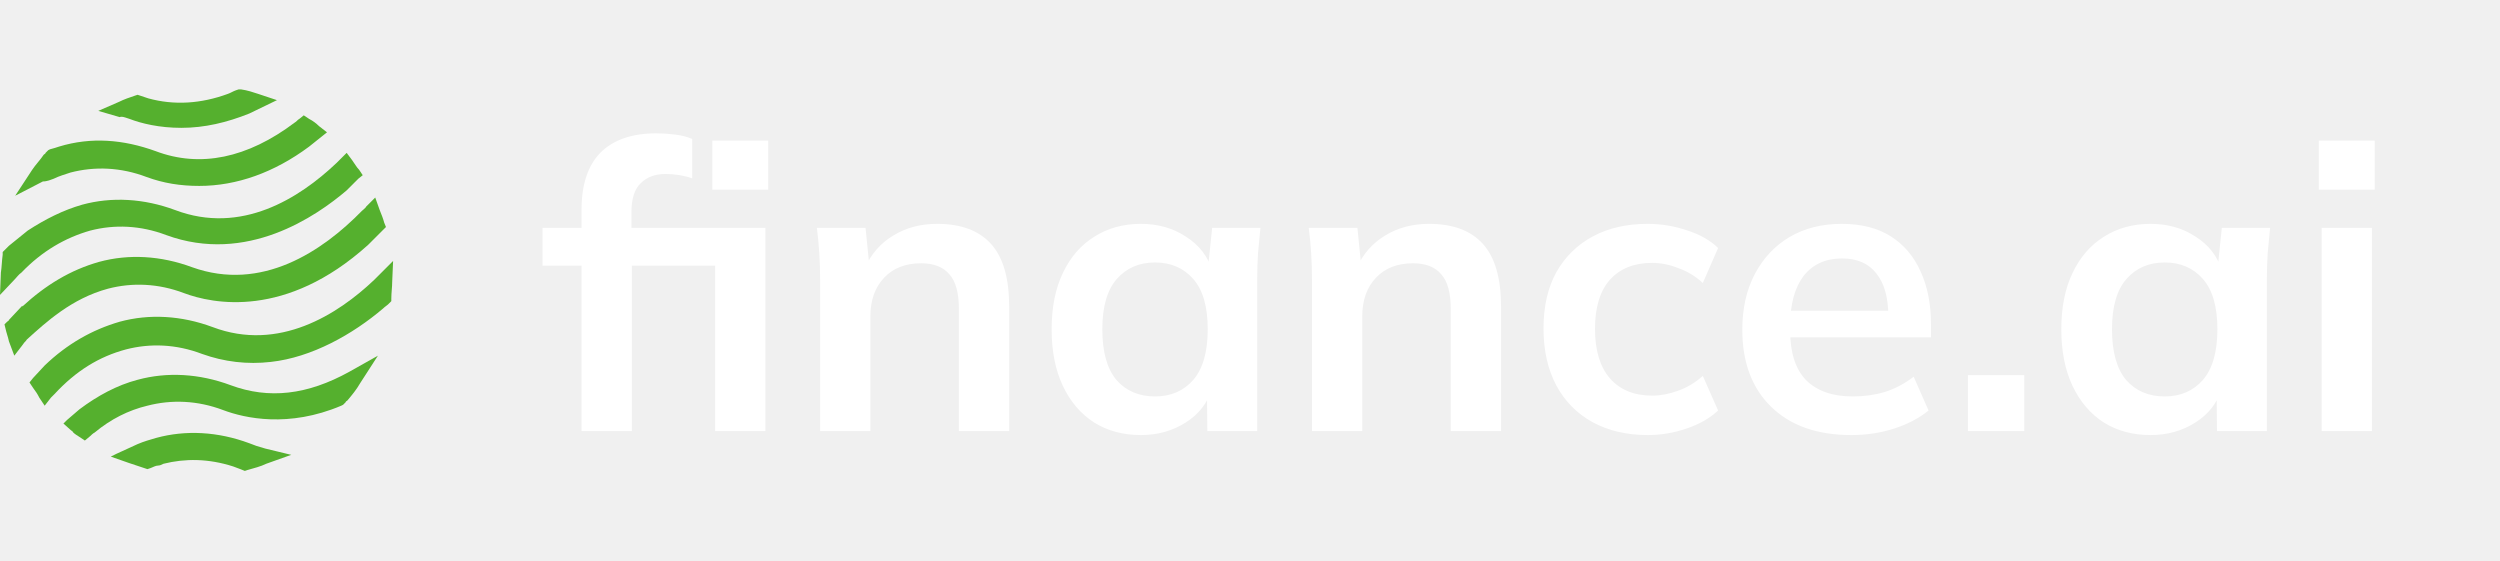
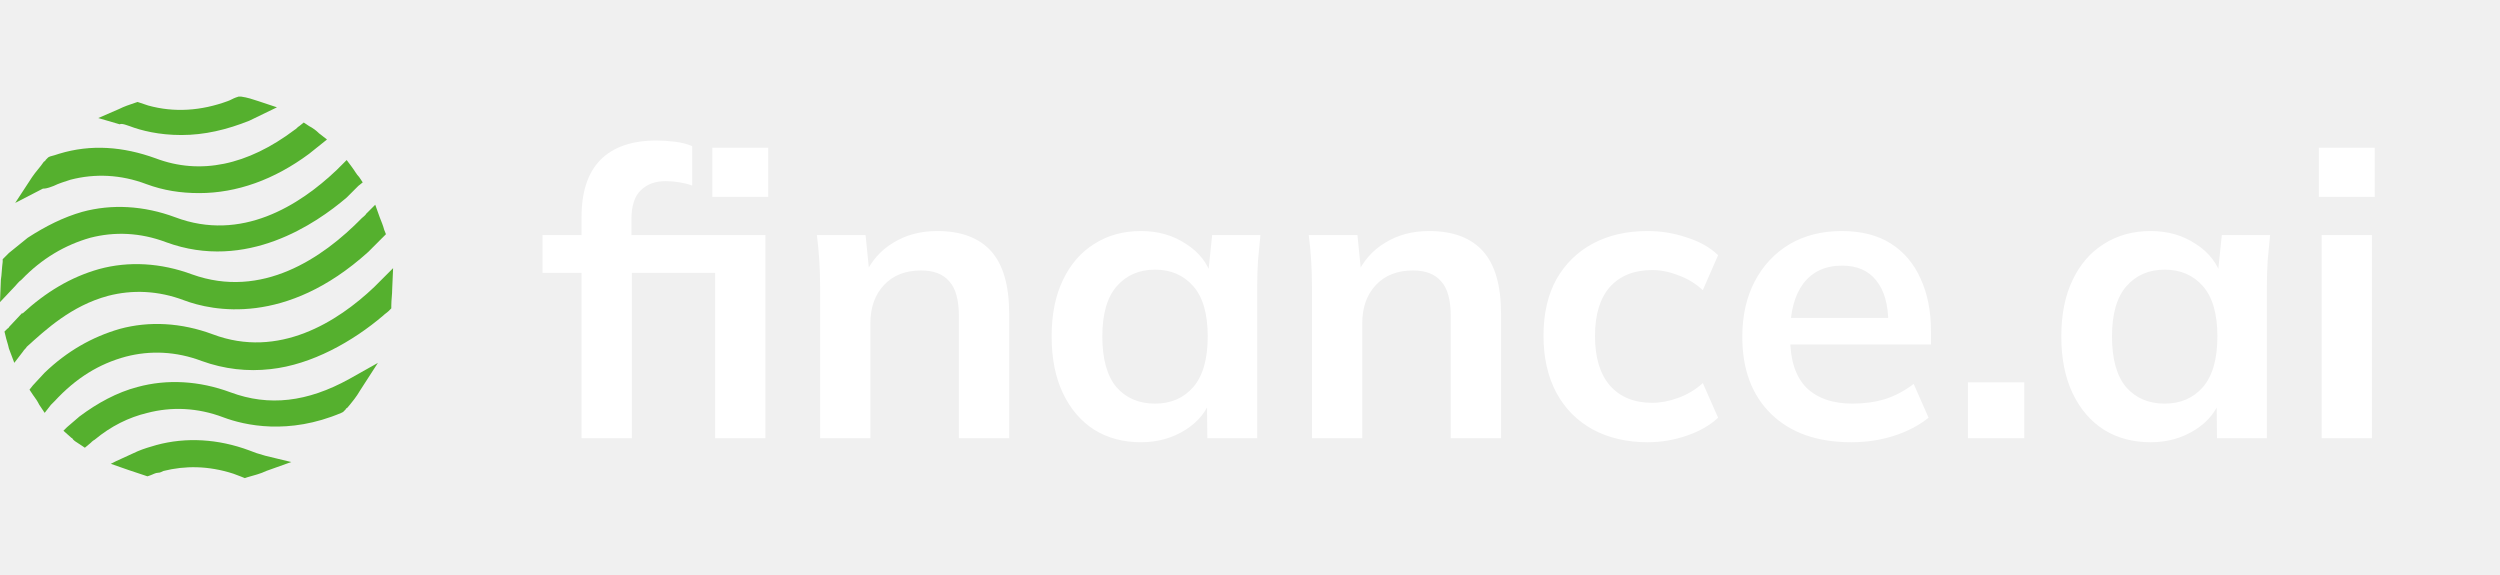
- <svg xmlns="http://www.w3.org/2000/svg" width="174" height="39" viewBox="0 0 174 39" fill="none">
-   <path d="M16.043 26.806C13.867 25.998 11.628 25.874 9.576 26.433C8.146 26.806 6.778 27.552 5.534 28.485L4.664 29.231L4.415 29.48L4.975 29.978C5.037 29.978 5.037 30.04 5.099 30.102C5.223 30.226 5.348 30.288 5.534 30.413L5.907 30.662L6.28 30.351C6.343 30.288 6.467 30.164 6.591 30.102C7.711 29.169 8.954 28.547 10.26 28.236C11.939 27.801 13.742 27.863 15.546 28.547C17.038 29.107 20.085 29.791 23.753 28.236L23.878 28.174L24.064 27.988C24.064 27.926 24.127 27.926 24.189 27.863C24.5 27.49 24.811 27.117 25.059 26.682L26.303 24.754L24.313 25.874C21.391 27.49 18.717 27.801 16.043 26.806Z" fill="#55B02E" />
-   <path d="M7.524 20.091C9.203 19.655 11.006 19.718 12.809 20.402C14.799 21.148 19.898 22.205 25.619 17.044L26.552 16.111L26.614 16.049L26.863 15.8L26.738 15.489C26.676 15.241 26.552 14.93 26.427 14.619L26.116 13.748L25.494 14.37C25.432 14.494 25.308 14.556 25.184 14.681C22.448 17.479 18.219 20.34 13.369 18.598C11.193 17.79 8.954 17.666 6.902 18.225C4.912 18.785 3.171 19.842 1.555 21.334V21.272L0.622 22.267C0.622 22.329 0.56 22.329 0.497 22.392L0.311 22.578L0.373 22.827C0.435 23.138 0.56 23.448 0.622 23.759L0.995 24.754L1.617 23.946C1.679 23.822 1.803 23.759 1.865 23.635C3.171 22.454 4.975 20.775 7.524 20.091Z" fill="#55B02E" />
-   <path d="M1.492 18.971C2.923 17.479 4.539 16.546 6.28 16.049C7.959 15.614 9.763 15.676 11.566 16.36C17.162 18.412 22.012 15.054 24.127 13.251L24.935 12.442L25.246 12.194L24.997 11.82C24.811 11.634 24.686 11.385 24.5 11.136L24.127 10.639L23.691 11.074C23.629 11.136 23.505 11.261 23.443 11.323C20.831 13.81 16.789 16.36 12.188 14.619C10.011 13.81 7.773 13.686 5.721 14.246C4.415 14.619 3.171 15.241 1.928 16.049L0.622 17.106C0.497 17.23 0.435 17.293 0.311 17.417L0.187 17.541V17.728C0.124 18.163 0.124 18.598 0.062 18.971L0 20.526L1.057 19.407C1.181 19.282 1.306 19.096 1.492 18.971Z" fill="#55B02E" />
-   <path d="M17.846 31.035L17.722 31.408L17.846 31.035C17.66 30.973 17.535 30.91 17.349 30.848C15.172 30.04 12.934 29.916 10.882 30.475C10.447 30.599 10.011 30.724 9.576 30.91L8.084 31.594L7.711 31.781L8.954 32.216C9.327 32.34 9.7 32.465 10.073 32.589L10.26 32.651L10.447 32.589C10.633 32.527 10.82 32.403 11.006 32.403C11.131 32.403 11.255 32.34 11.379 32.278C12.872 31.905 14.488 31.905 16.23 32.465C16.416 32.527 16.54 32.589 16.727 32.651L17.038 32.776L17.224 32.714C17.66 32.589 18.157 32.465 18.53 32.278L20.271 31.657L18.468 31.221C18.282 31.159 18.033 31.097 17.846 31.035Z" fill="#55B02E" />
-   <path d="M27.36 18.163L26.427 19.096C26.303 19.22 26.179 19.345 26.054 19.469C23.505 21.894 19.401 24.506 14.799 22.765C12.623 21.956 10.384 21.832 8.332 22.392C6.405 22.951 4.664 23.946 3.109 25.438L2.301 26.309L2.052 26.62L2.301 26.993C2.487 27.242 2.612 27.428 2.736 27.677L3.109 28.236L3.544 27.677C3.607 27.615 3.731 27.49 3.793 27.428C5.285 25.811 6.902 24.817 8.768 24.319C10.447 23.884 12.25 23.946 14.053 24.63C15.608 25.19 17.224 25.376 18.841 25.19C21.701 24.879 24.562 23.262 26.676 21.459C26.8 21.334 26.925 21.272 27.049 21.148L27.236 20.961V20.775C27.236 20.402 27.298 19.966 27.298 19.593L27.36 18.163Z" fill="#55B02E" />
-   <path d="M3.731 12.442L3.544 12.069L3.731 12.442C4.104 12.256 4.539 12.132 4.912 12.007C6.591 11.572 8.394 11.634 10.198 12.318C11.379 12.753 12.561 12.94 13.867 12.94C16.478 12.94 19.09 12.007 21.515 10.204L22.448 9.458L22.759 9.209L22.199 8.774C22.012 8.587 21.764 8.401 21.515 8.276L21.142 8.027L20.831 8.276C20.706 8.338 20.644 8.463 20.52 8.525C17.224 11.012 13.929 11.696 10.82 10.515C8.581 9.706 6.342 9.52 4.104 10.204C3.917 10.266 3.731 10.328 3.482 10.39L3.358 10.453L3.171 10.639C3.171 10.701 3.109 10.701 3.047 10.764C2.798 11.137 2.487 11.447 2.238 11.821L1.057 13.624L2.985 12.629C3.296 12.629 3.544 12.505 3.731 12.442Z" fill="#55B02E" />
-   <path d="M8.83 8.214L9.016 8.276C9.825 8.587 11.068 8.898 12.623 8.898C14.24 8.898 15.794 8.525 17.349 7.903L19.276 6.97L17.971 6.535C17.597 6.411 17.224 6.286 16.789 6.224H16.602L16.416 6.286C16.229 6.349 16.043 6.473 15.856 6.535C13.991 7.219 12.125 7.343 10.322 6.846C10.136 6.784 9.949 6.722 9.763 6.659L9.576 6.597L9.389 6.659C9.016 6.784 8.643 6.908 8.27 7.095L6.84 7.717L8.332 8.152C8.457 8.09 8.643 8.152 8.83 8.214Z" fill="#55B02E" />
-   <path d="M40.476 30V18.492H37.76V15.86H41.456L40.476 16.756V14.6C40.476 12.845 40.915 11.52 41.792 10.624C42.688 9.728 43.985 9.28 45.684 9.28C46.095 9.28 46.524 9.308 46.972 9.364C47.439 9.42 47.84 9.523 48.176 9.672V12.416C47.933 12.323 47.644 12.248 47.308 12.192C46.972 12.136 46.645 12.108 46.328 12.108C45.6 12.108 45.021 12.323 44.592 12.752C44.163 13.163 43.948 13.835 43.948 14.768V16.476L43.444 15.86H53.272V30H49.772V18.492H43.976V30H40.476ZM49.576 13.2V9.784H53.468V13.2H49.576ZM57.079 30V19.388C57.079 18.809 57.06 18.221 57.023 17.624C56.985 17.027 56.929 16.439 56.855 15.86H60.243L60.523 18.66H60.187C60.635 17.671 61.297 16.915 62.175 16.392C63.052 15.851 64.069 15.58 65.227 15.58C66.888 15.58 68.139 16.047 68.979 16.98C69.819 17.913 70.239 19.369 70.239 21.348V30H66.739V21.516C66.739 20.377 66.515 19.565 66.067 19.08C65.637 18.576 64.984 18.324 64.107 18.324C63.024 18.324 62.165 18.66 61.531 19.332C60.896 20.004 60.579 20.9 60.579 22.02V30H57.079ZM79.41 30.28C78.178 30.28 77.095 29.991 76.162 29.412C75.228 28.815 74.5 27.965 73.978 26.864C73.455 25.763 73.194 24.447 73.194 22.916C73.194 21.385 73.455 20.079 73.978 18.996C74.5 17.895 75.228 17.055 76.162 16.476C77.095 15.879 78.178 15.58 79.41 15.58C80.604 15.58 81.65 15.879 82.546 16.476C83.46 17.055 84.067 17.839 84.366 18.828H84.058L84.366 15.86H87.726C87.67 16.439 87.614 17.027 87.558 17.624C87.52 18.221 87.502 18.809 87.502 19.388V30H84.03L84.002 27.088H84.338C84.039 28.059 83.432 28.833 82.518 29.412C81.603 29.991 80.567 30.28 79.41 30.28ZM80.39 27.592C81.491 27.592 82.378 27.209 83.05 26.444C83.722 25.66 84.058 24.484 84.058 22.916C84.058 21.348 83.722 20.181 83.05 19.416C82.378 18.651 81.491 18.268 80.39 18.268C79.288 18.268 78.402 18.651 77.73 19.416C77.058 20.181 76.722 21.348 76.722 22.916C76.722 24.484 77.048 25.66 77.702 26.444C78.374 27.209 79.27 27.592 80.39 27.592ZM91.313 30V19.388C91.313 18.809 91.294 18.221 91.257 17.624C91.22 17.027 91.164 16.439 91.089 15.86H94.477L94.757 18.66H94.421C94.869 17.671 95.532 16.915 96.409 16.392C97.286 15.851 98.304 15.58 99.461 15.58C101.122 15.58 102.373 16.047 103.213 16.98C104.053 17.913 104.473 19.369 104.473 21.348V30H100.973V21.516C100.973 20.377 100.749 19.565 100.301 19.08C99.872 18.576 99.218 18.324 98.341 18.324C97.258 18.324 96.4 18.66 95.765 19.332C95.13 20.004 94.813 20.9 94.813 22.02V30H91.313ZM114.68 30.28C113.224 30.28 111.945 29.981 110.844 29.384C109.761 28.787 108.921 27.937 108.324 26.836C107.727 25.716 107.428 24.391 107.428 22.86C107.428 21.329 107.727 20.023 108.324 18.94C108.94 17.857 109.789 17.027 110.872 16.448C111.955 15.869 113.224 15.58 114.68 15.58C115.613 15.58 116.519 15.729 117.396 16.028C118.292 16.308 119.02 16.719 119.58 17.26L118.516 19.696C118.012 19.229 117.443 18.884 116.808 18.66C116.192 18.417 115.585 18.296 114.988 18.296C113.737 18.296 112.757 18.688 112.048 19.472C111.357 20.256 111.012 21.395 111.012 22.888C111.012 24.381 111.357 25.529 112.048 26.332C112.757 27.135 113.737 27.536 114.988 27.536C115.567 27.536 116.164 27.424 116.78 27.2C117.415 26.976 117.993 26.631 118.516 26.164L119.58 28.572C119.001 29.113 118.264 29.533 117.368 29.832C116.491 30.131 115.595 30.28 114.68 30.28ZM128.852 30.28C126.481 30.28 124.624 29.627 123.28 28.32C121.936 27.013 121.264 25.221 121.264 22.944C121.264 21.469 121.553 20.181 122.132 19.08C122.711 17.979 123.513 17.12 124.54 16.504C125.585 15.888 126.799 15.58 128.18 15.58C129.543 15.58 130.681 15.869 131.596 16.448C132.511 17.027 133.201 17.839 133.668 18.884C134.153 19.929 134.396 21.152 134.396 22.552V23.476H124.092V21.628H131.904L131.428 22.02C131.428 20.713 131.148 19.715 130.588 19.024C130.047 18.333 129.253 17.988 128.208 17.988C127.051 17.988 126.155 18.399 125.52 19.22C124.904 20.041 124.596 21.189 124.596 22.664V23.028C124.596 24.559 124.969 25.707 125.716 26.472C126.481 27.219 127.555 27.592 128.936 27.592C129.739 27.592 130.485 27.489 131.176 27.284C131.885 27.06 132.557 26.705 133.192 26.22L134.228 28.572C133.556 29.113 132.753 29.533 131.82 29.832C130.887 30.131 129.897 30.28 128.852 30.28ZM136.968 30V26.108H140.888V30H136.968ZM149.683 30.28C148.451 30.28 147.369 29.991 146.435 29.412C145.502 28.815 144.774 27.965 144.251 26.864C143.729 25.763 143.467 24.447 143.467 22.916C143.467 21.385 143.729 20.079 144.251 18.996C144.774 17.895 145.502 17.055 146.435 16.476C147.369 15.879 148.451 15.58 149.683 15.58C150.878 15.58 151.923 15.879 152.819 16.476C153.734 17.055 154.341 17.839 154.639 18.828H154.331L154.639 15.86H157.999C157.943 16.439 157.887 17.027 157.831 17.624C157.794 18.221 157.775 18.809 157.775 19.388V30H154.303L154.275 27.088H154.611C154.313 28.059 153.706 28.833 152.791 29.412C151.877 29.991 150.841 30.28 149.683 30.28ZM150.663 27.592C151.765 27.592 152.651 27.209 153.323 26.444C153.995 25.66 154.331 24.484 154.331 22.916C154.331 21.348 153.995 20.181 153.323 19.416C152.651 18.651 151.765 18.268 150.663 18.268C149.562 18.268 148.675 18.651 148.003 19.416C147.331 20.181 146.995 21.348 146.995 22.916C146.995 24.484 147.322 25.66 147.975 26.444C148.647 27.209 149.543 27.592 150.663 27.592ZM161.586 30V15.86H165.086V30H161.586ZM161.39 13.2V9.784H165.282V13.2H161.39Z" fill="white" />
+ <svg xmlns="http://www.w3.org/2000/svg" width="174" height="40" viewBox="0 0 174 40" fill="none">
+   <path d="M16.043 27.306C13.867 26.498 11.628 26.374 9.576 26.933C8.146 27.306 6.778 28.053 5.534 28.985L4.664 29.732L4.415 29.98L4.975 30.478C5.037 30.478 5.037 30.54 5.099 30.602C5.223 30.726 5.348 30.789 5.534 30.913L5.907 31.162L6.28 30.851C6.343 30.789 6.467 30.664 6.591 30.602C7.711 29.669 8.954 29.047 10.26 28.737C11.939 28.301 13.742 28.363 15.546 29.047C17.038 29.607 20.085 30.291 23.754 28.737L23.878 28.674L24.064 28.488C24.064 28.426 24.127 28.426 24.189 28.363C24.5 27.99 24.811 27.617 25.059 27.182L26.303 25.254L24.313 26.374C21.391 27.99 18.717 28.301 16.043 27.306Z" fill="#55B02E" />
+   <path d="M7.524 20.591C9.203 20.155 11.006 20.218 12.809 20.901C14.799 21.648 19.898 22.705 25.619 17.544L26.551 16.611L26.613 16.549L26.862 16.3L26.738 15.989C26.676 15.74 26.551 15.43 26.427 15.119L26.116 14.248L25.494 14.87C25.432 14.994 25.308 15.056 25.183 15.181C22.447 17.979 18.219 20.839 13.369 19.098C11.192 18.29 8.954 18.166 6.902 18.725C4.912 19.285 3.171 20.342 1.554 21.834V21.772L0.621 22.767C0.621 22.829 0.559 22.829 0.497 22.891L0.311 23.078L0.373 23.327C0.435 23.637 0.559 23.948 0.621 24.259L0.995 25.254L1.616 24.446C1.679 24.322 1.803 24.259 1.865 24.135C3.171 22.953 4.974 21.275 7.524 20.591Z" fill="#55B02E" />
+   <path d="M1.492 19.471C2.923 17.979 4.539 17.046 6.28 16.549C7.959 16.114 9.763 16.176 11.566 16.86C17.162 18.912 22.012 15.554 24.127 13.751L24.935 12.942L25.246 12.694L24.997 12.321C24.811 12.134 24.686 11.885 24.5 11.637L24.127 11.139L23.691 11.574C23.629 11.637 23.505 11.761 23.443 11.823C20.831 14.31 16.789 16.86 12.188 15.119C10.011 14.31 7.773 14.186 5.721 14.746C4.415 15.119 3.171 15.741 1.928 16.549L0.622 17.606C0.497 17.73 0.435 17.793 0.311 17.917L0.187 18.041V18.228C0.124 18.663 0.124 19.098 0.062 19.471L0 21.026L1.057 19.907C1.181 19.782 1.306 19.596 1.492 19.471Z" fill="#55B02E" />
+   <path d="M17.847 31.535L17.722 31.908L17.847 31.535C17.66 31.473 17.536 31.41 17.349 31.348C15.173 30.54 12.934 30.416 10.882 30.975C10.447 31.1 10.012 31.224 9.576 31.41L8.084 32.094L7.711 32.281L8.955 32.716C9.328 32.841 9.701 32.965 10.074 33.089L10.26 33.152L10.447 33.089C10.633 33.027 10.82 32.903 11.007 32.903C11.131 32.903 11.255 32.841 11.38 32.779C12.872 32.405 14.489 32.405 16.23 32.965C16.416 33.027 16.541 33.089 16.727 33.152L17.038 33.276L17.225 33.214C17.66 33.089 18.157 32.965 18.531 32.779L20.272 32.157L18.468 31.721C18.282 31.659 18.033 31.597 17.847 31.535Z" fill="#55B02E" />
+   <path d="M27.36 18.663L26.427 19.596C26.303 19.72 26.178 19.845 26.054 19.969C23.505 22.394 19.401 25.006 14.799 23.265C12.623 22.456 10.384 22.332 8.332 22.892C6.404 23.451 4.663 24.446 3.109 25.938L2.3 26.809L2.052 27.12L2.3 27.493C2.487 27.742 2.611 27.928 2.736 28.177L3.109 28.736L3.544 28.177C3.606 28.115 3.731 27.99 3.793 27.928C5.285 26.311 6.902 25.317 8.767 24.819C10.446 24.384 12.25 24.446 14.053 25.13C15.607 25.69 17.224 25.876 18.841 25.69C21.701 25.379 24.562 23.762 26.676 21.959C26.8 21.834 26.924 21.772 27.049 21.648L27.235 21.461V21.275C27.235 20.902 27.298 20.466 27.298 20.093L27.36 18.663Z" fill="#55B02E" />
+   <path d="M3.73 12.942L3.544 12.569L3.73 12.942C4.104 12.756 4.539 12.631 4.912 12.507C6.591 12.072 8.394 12.134 10.197 12.818C11.379 13.253 12.56 13.44 13.866 13.44C16.478 13.44 19.089 12.507 21.515 10.704L22.447 9.958L22.758 9.709L22.198 9.274C22.012 9.087 21.763 8.9 21.515 8.776L21.141 8.527L20.831 8.776C20.706 8.838 20.644 8.963 20.52 9.025C17.224 11.512 13.928 12.196 10.819 11.015C8.581 10.206 6.342 10.02 4.104 10.704C3.917 10.766 3.73 10.828 3.482 10.89L3.357 10.952L3.171 11.139C3.171 11.201 3.109 11.201 3.046 11.263C2.798 11.636 2.487 11.947 2.238 12.32L1.057 14.124L2.984 13.129C3.295 13.129 3.544 13.004 3.73 12.942Z" fill="#55B02E" />
+   <path d="M8.83 8.714L9.016 8.776C9.825 9.087 11.068 9.398 12.623 9.398C14.239 9.398 15.794 9.025 17.349 8.403L19.276 7.47L17.97 7.035C17.597 6.911 17.224 6.786 16.789 6.724H16.602L16.416 6.786C16.229 6.848 16.043 6.973 15.856 7.035C13.991 7.719 12.125 7.843 10.322 7.346C10.136 7.284 9.949 7.222 9.762 7.159L9.576 7.097L9.389 7.159C9.016 7.284 8.643 7.408 8.27 7.595L6.84 8.216L8.332 8.652C8.457 8.59 8.643 8.652 8.83 8.714Z" fill="#55B02E" />
+   <path d="M40.476 30.5V18.992H37.76V16.36H41.456L40.476 17.256V15.1C40.476 13.345 40.915 12.02 41.792 11.124C42.688 10.228 43.986 9.78 45.684 9.78C46.095 9.78 46.524 9.808 46.972 9.864C47.439 9.92 47.84 10.023 48.176 10.172V12.916C47.934 12.823 47.644 12.748 47.308 12.692C46.972 12.636 46.645 12.608 46.328 12.608C45.6 12.608 45.022 12.823 44.592 13.252C44.163 13.663 43.948 14.335 43.948 15.268V16.976L43.444 16.36H53.272V30.5H49.772V18.992H43.976V30.5H40.476ZM49.576 13.7V10.284H53.468V13.7H49.576ZM57.079 30.5V19.888C57.079 19.309 57.06 18.721 57.023 18.124C56.986 17.527 56.929 16.939 56.855 16.36H60.243L60.523 19.16H60.187C60.635 18.171 61.297 17.415 62.175 16.892C63.052 16.351 64.07 16.08 65.227 16.08C66.888 16.08 68.139 16.547 68.979 17.48C69.819 18.413 70.239 19.869 70.239 21.848V30.5H66.739V22.016C66.739 20.877 66.515 20.065 66.067 19.58C65.638 19.076 64.984 18.824 64.107 18.824C63.024 18.824 62.166 19.16 61.531 19.832C60.896 20.504 60.579 21.4 60.579 22.52V30.5H57.079ZM79.41 30.78C78.178 30.78 77.095 30.491 76.162 29.912C75.229 29.315 74.501 28.465 73.978 27.364C73.455 26.263 73.194 24.947 73.194 23.416C73.194 21.885 73.455 20.579 73.978 19.496C74.501 18.395 75.229 17.555 76.162 16.976C77.095 16.379 78.178 16.08 79.41 16.08C80.605 16.08 81.65 16.379 82.546 16.976C83.461 17.555 84.067 18.339 84.366 19.328H84.058L84.366 16.36H87.726C87.67 16.939 87.614 17.527 87.558 18.124C87.521 18.721 87.502 19.309 87.502 19.888V30.5H84.03L84.002 27.588H84.338C84.039 28.559 83.433 29.333 82.518 29.912C81.603 30.491 80.567 30.78 79.41 30.78ZM80.39 28.092C81.491 28.092 82.378 27.709 83.05 26.944C83.722 26.16 84.058 24.984 84.058 23.416C84.058 21.848 83.722 20.681 83.05 19.916C82.378 19.151 81.491 18.768 80.39 18.768C79.289 18.768 78.402 19.151 77.73 19.916C77.058 20.681 76.722 21.848 76.722 23.416C76.722 24.984 77.049 26.16 77.702 26.944C78.374 27.709 79.27 28.092 80.39 28.092ZM91.313 30.5V19.888C91.313 19.309 91.294 18.721 91.257 18.124C91.22 17.527 91.164 16.939 91.089 16.36H94.477L94.757 19.16H94.421C94.869 18.171 95.532 17.415 96.409 16.892C97.287 16.351 98.304 16.08 99.461 16.08C101.123 16.08 102.373 16.547 103.213 17.48C104.053 18.413 104.473 19.869 104.473 21.848V30.5H100.973V22.016C100.973 20.877 100.749 20.065 100.301 19.58C99.872 19.076 99.219 18.824 98.341 18.824C97.258 18.824 96.4 19.16 95.765 19.832C95.13 20.504 94.813 21.4 94.813 22.52V30.5H91.313ZM114.68 30.78C113.224 30.78 111.946 30.481 110.844 29.884C109.762 29.287 108.922 28.437 108.324 27.336C107.727 26.216 107.428 24.891 107.428 23.36C107.428 21.829 107.727 20.523 108.324 19.44C108.94 18.357 109.79 17.527 110.872 16.948C111.955 16.369 113.224 16.08 114.68 16.08C115.614 16.08 116.519 16.229 117.396 16.528C118.292 16.808 119.02 17.219 119.58 17.76L118.516 20.196C118.012 19.729 117.443 19.384 116.808 19.16C116.192 18.917 115.586 18.796 114.988 18.796C113.738 18.796 112.758 19.188 112.048 19.972C111.358 20.756 111.012 21.895 111.012 23.388C111.012 24.881 111.358 26.029 112.048 26.832C112.758 27.635 113.738 28.036 114.988 28.036C115.567 28.036 116.164 27.924 116.78 27.7C117.415 27.476 117.994 27.131 118.516 26.664L119.58 29.072C119.002 29.613 118.264 30.033 117.368 30.332C116.491 30.631 115.595 30.78 114.68 30.78ZM128.852 30.78C126.482 30.78 124.624 30.127 123.28 28.82C121.936 27.513 121.264 25.721 121.264 23.444C121.264 21.969 121.554 20.681 122.132 19.58C122.711 18.479 123.514 17.62 124.54 17.004C125.586 16.388 126.799 16.08 128.18 16.08C129.543 16.08 130.682 16.369 131.596 16.948C132.511 17.527 133.202 18.339 133.668 19.384C134.154 20.429 134.396 21.652 134.396 23.052V23.976H124.092V22.128H131.904L131.428 22.52C131.428 21.213 131.148 20.215 130.588 19.524C130.047 18.833 129.254 18.488 128.208 18.488C127.051 18.488 126.155 18.899 125.52 19.72C124.904 20.541 124.596 21.689 124.596 23.164V23.528C124.596 25.059 124.97 26.207 125.716 26.972C126.482 27.719 127.555 28.092 128.936 28.092C129.739 28.092 130.486 27.989 131.176 27.784C131.886 27.56 132.558 27.205 133.192 26.72L134.228 29.072C133.556 29.613 132.754 30.033 131.82 30.332C130.887 30.631 129.898 30.78 128.852 30.78ZM136.968 30.5V26.608H140.888V30.5H136.968ZM149.683 30.78C148.451 30.78 147.369 30.491 146.435 29.912C145.502 29.315 144.774 28.465 144.251 27.364C143.729 26.263 143.467 24.947 143.467 23.416C143.467 21.885 143.729 20.579 144.251 19.496C144.774 18.395 145.502 17.555 146.435 16.976C147.369 16.379 148.451 16.08 149.683 16.08C150.878 16.08 151.923 16.379 152.819 16.976C153.734 17.555 154.341 18.339 154.639 19.328H154.331L154.639 16.36H157.999C157.943 16.939 157.887 17.527 157.831 18.124C157.794 18.721 157.775 19.309 157.775 19.888V30.5H154.303L154.275 27.588H154.611C154.313 28.559 153.706 29.333 152.791 29.912C151.877 30.491 150.841 30.78 149.683 30.78ZM150.663 28.092C151.765 28.092 152.651 27.709 153.323 26.944C153.995 26.16 154.331 24.984 154.331 23.416C154.331 21.848 153.995 20.681 153.323 19.916C152.651 19.151 151.765 18.768 150.663 18.768C149.562 18.768 148.675 19.151 148.003 19.916C147.331 20.681 146.995 21.848 146.995 23.416C146.995 24.984 147.322 26.16 147.975 26.944C148.647 27.709 149.543 28.092 150.663 28.092ZM161.587 30.5V16.36H165.087V30.5H161.587ZM161.391 13.7V10.284H165.283V13.7H161.391Z" fill="white" />
</svg>
